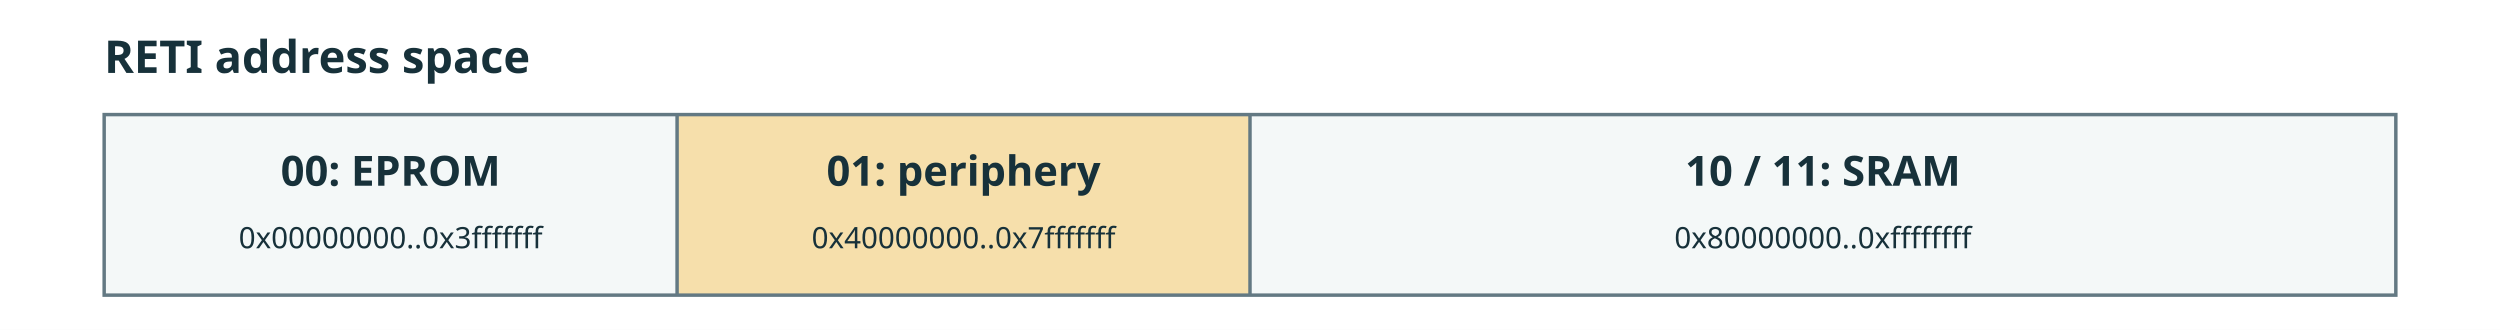
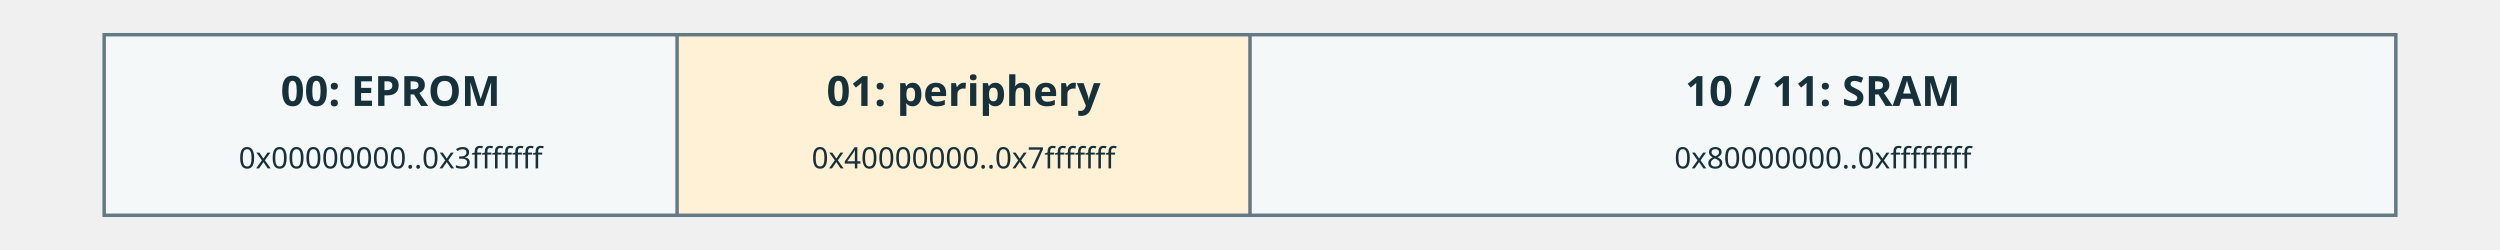
- <svg xmlns="http://www.w3.org/2000/svg" width="1440" height="190" viewBox="0 0 1440 190" role="img" aria-labelledby="title desc">
-   <rect width="1440" height="190" fill="white" />
+ <svg xmlns="http://www.w3.org/2000/svg" width="1440" height="144" viewBox="0 46 1440 144" role="img" aria-labelledby="title desc">
  <g font-family="Cantarell, sans-serif" fill="#17313a">
-     <text x="60" y="42" font-size="26" font-weight="bold">RETI address space</text>
    <rect x="60" y="66" width="1320" height="104" fill="#f4f8f8" />
-     <path d="M390 66 H720 V170 H390 Z" fill="#f6dfab" />
+     <path d="M390 66 H720 V170 H390 Z" fill="#fff1d6" />
    <rect x="60" y="66" width="1320" height="104" fill="none" stroke="#637983" stroke-width="2" />
    <path d="M390 66 V170 M720 66 V170" fill="none" stroke="#637983" stroke-width="2" />
    <g text-anchor="middle">
      <text x="225" y="107" font-size="24" font-weight="bold">00: EPROM</text>
      <text x="555" y="107" font-size="24" font-weight="bold">01: periphery</text>
      <text x="1050" y="107" font-size="24" font-weight="bold">10 / 11: SRAM</text>
      <g font-family="Cantarell, sans-serif" font-size="17">
        <text x="225" y="143">0x00000000..0x3fffffff</text>
        <text x="555" y="143">0x40000000..0x7fffffff</text>
        <text x="1050" y="143">0x80000000..0xffffffff</text>
      </g>
    </g>
  </g>
</svg>
